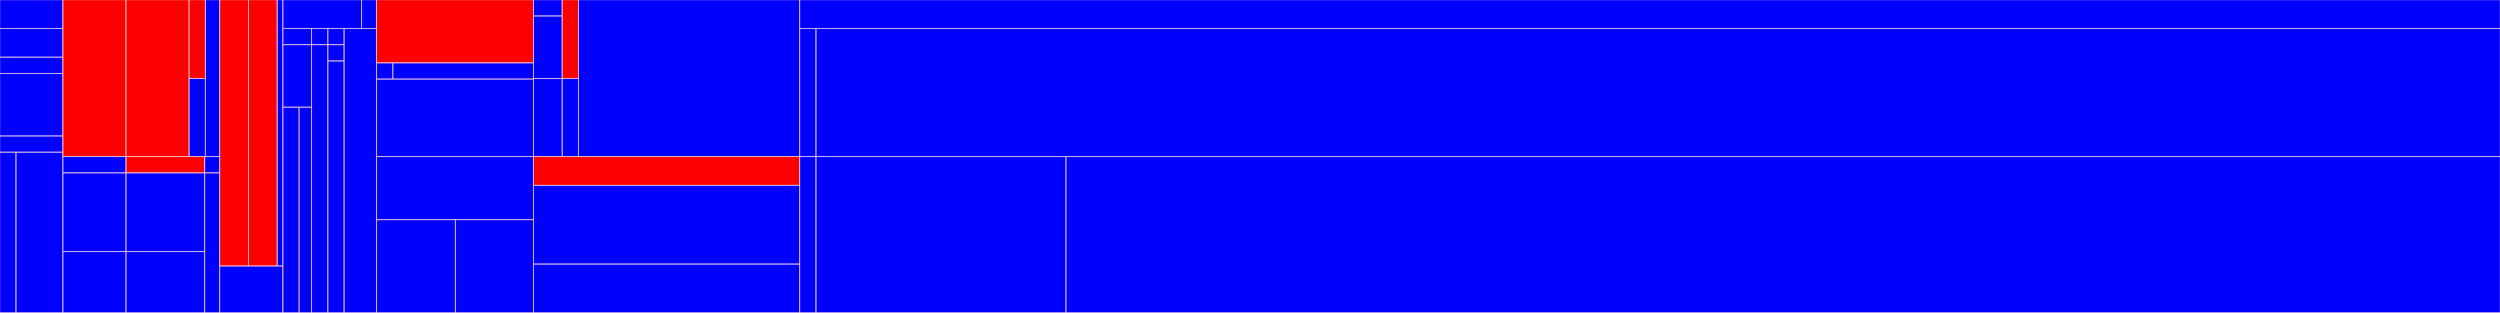
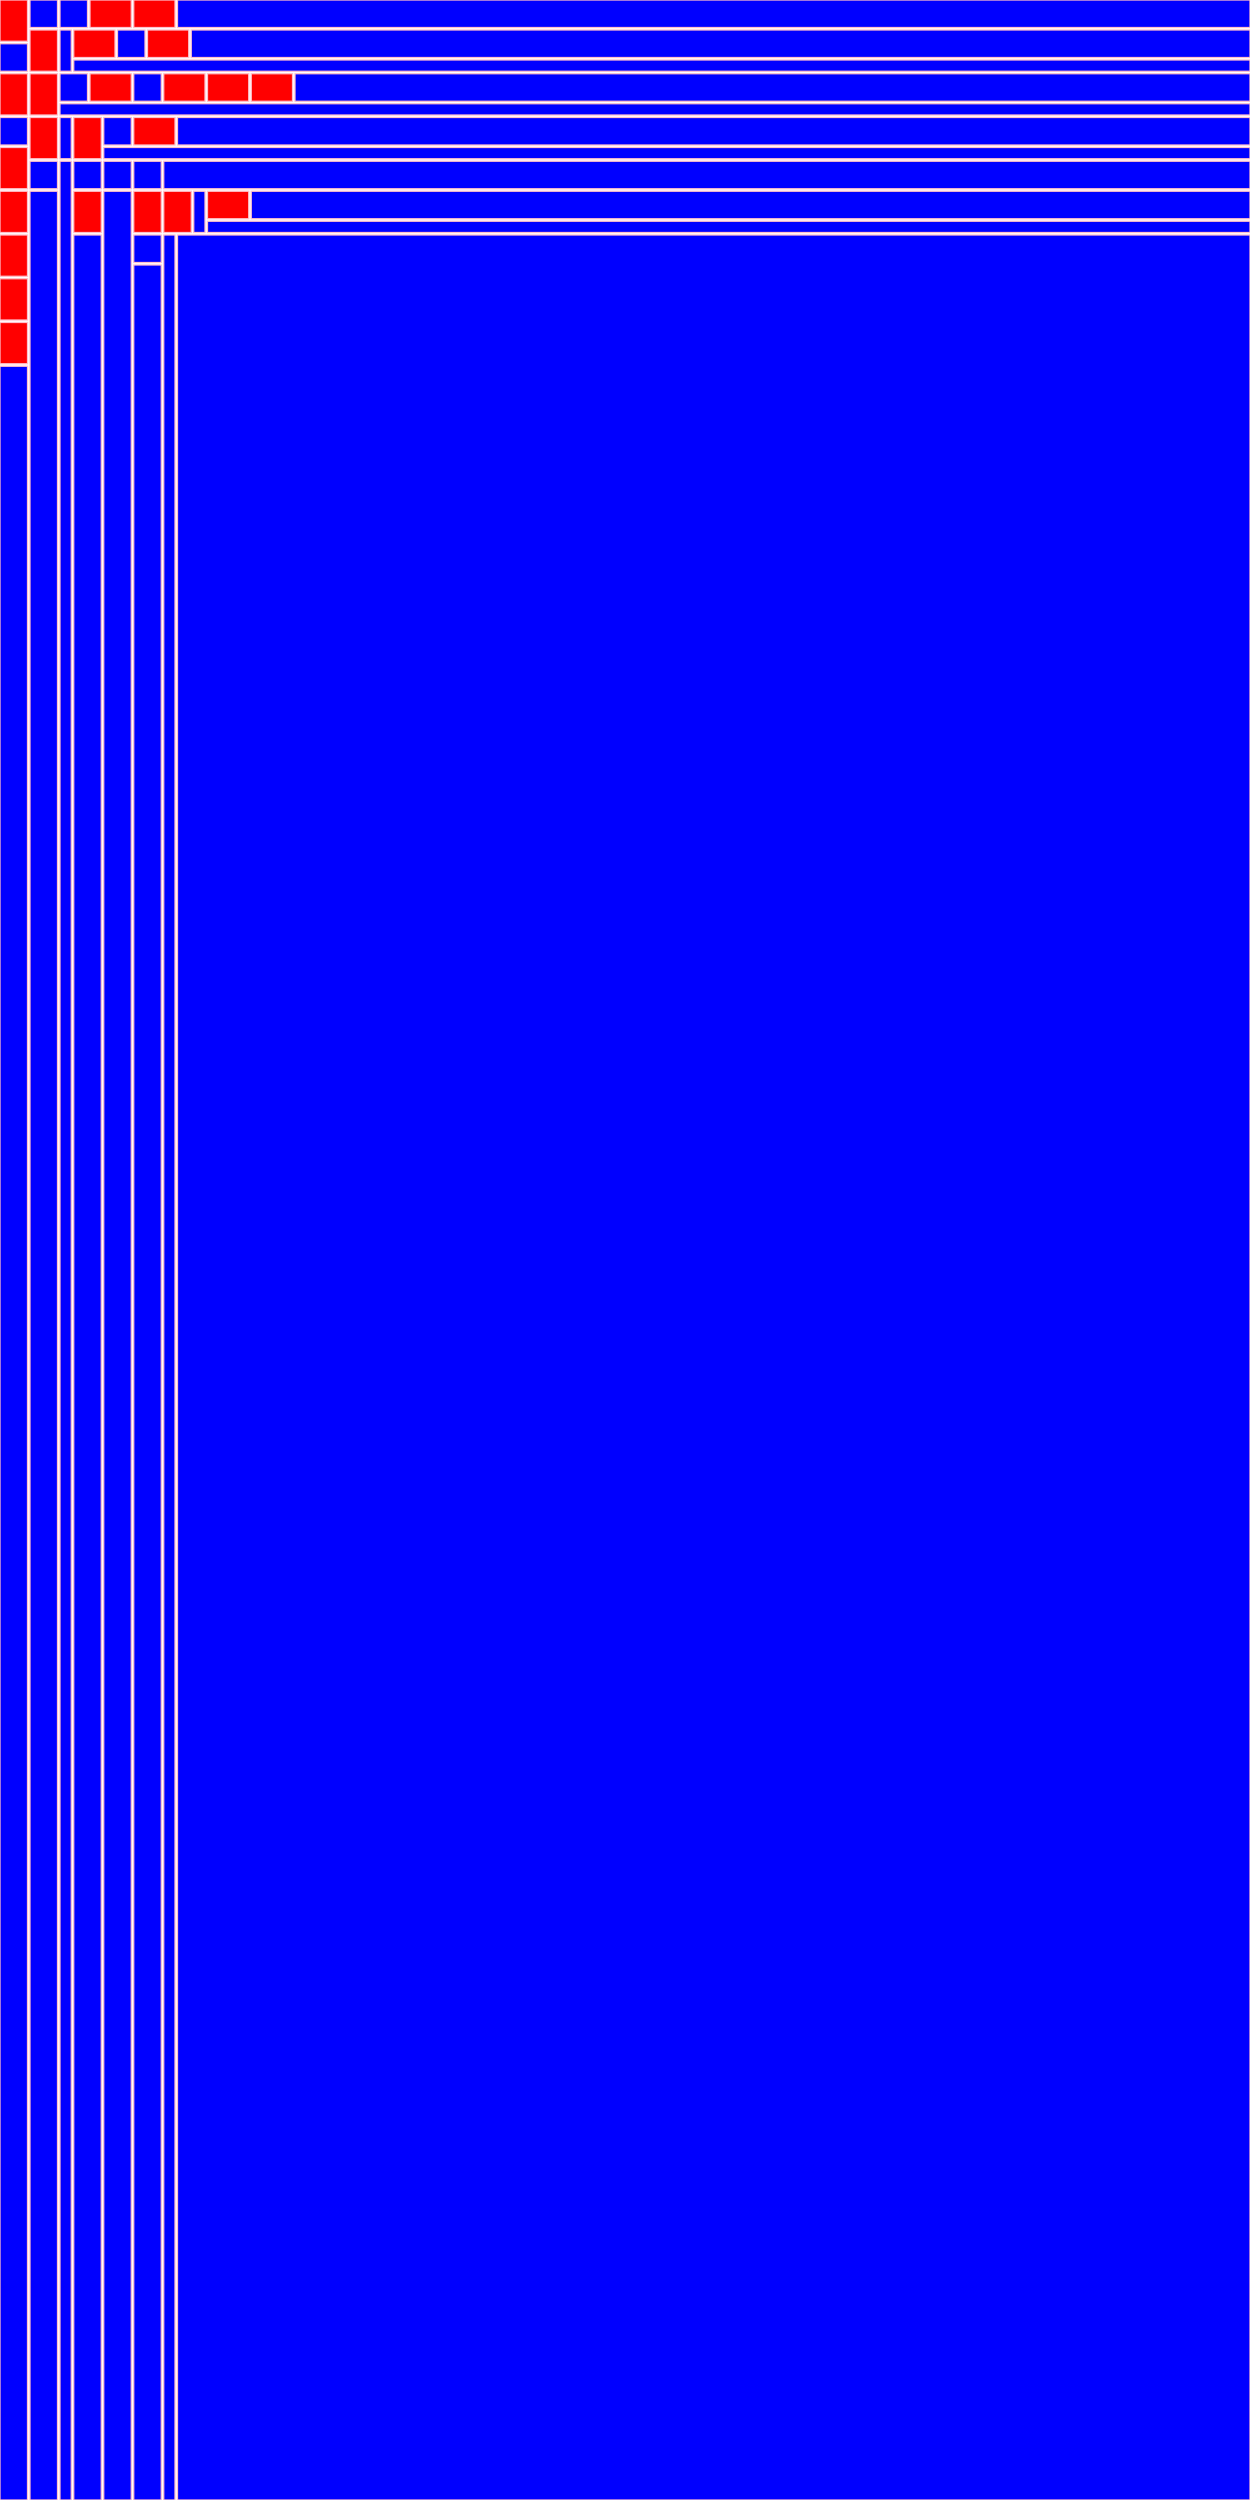
- <svg xmlns="http://www.w3.org/2000/svg" width="8000" height="1000">
-   <rect x="0" y="0" width="200" height="90" style="fill:blue; stroke:pink; stroke - width:1; fill - opacity:0.1; stroke - opacity:0.9" />
-   <rect x="0" y="92" width="200" height="90" style="fill:blue; stroke:pink; stroke - width:1; fill - opacity:0.1; stroke - opacity:0.9" />
-   <rect x="0" y="184" width="200" height="50" style="fill:blue; stroke:pink; stroke - width:1; fill - opacity:0.1; stroke - opacity:0.9" />
-   <rect x="0" y="236" width="200" height="198" style="fill:blue; stroke:pink; stroke - width:1; fill - opacity:0.1; stroke - opacity:0.9" />
-   <rect x="0" y="436" width="200" height="50" style="fill:blue; stroke:pink; stroke - width:1; fill - opacity:0.1; stroke - opacity:0.9" />
-   <rect x="0" y="488" width="50" height="512" style="fill:blue; stroke:pink; stroke - width:1; fill - opacity:0.1; stroke - opacity:0.9" />
-   <rect x="52" y="488" width="148" height="512" style="fill:blue; stroke:pink; stroke - width:1; fill - opacity:0.1; stroke - opacity:0.9" />
-   <rect x="202" y="0" width="200" height="500" style="fill:red; stroke:pink; stroke - width:1; fill - opacity:0.1; stroke - opacity:0.9" />
-   <rect x="404" y="0" width="200" height="500" style="fill:red; stroke:pink; stroke - width:1; fill - opacity:0.1; stroke - opacity:0.9" />
-   <rect x="606" y="0" width="50" height="250" style="fill:red; stroke:pink; stroke - width:1; fill - opacity:0.1; stroke - opacity:0.9" />
-   <rect x="606" y="252" width="50" height="248" style="fill:blue; stroke:pink; stroke - width:1; fill - opacity:0.1; stroke - opacity:0.9" />
-   <rect x="658" y="0" width="44" height="500" style="fill:blue; stroke:pink; stroke - width:1; fill - opacity:0.1; stroke - opacity:0.9" />
-   <rect x="202" y="502" width="200" height="50" style="fill:blue; stroke:pink; stroke - width:1; fill - opacity:0.1; stroke - opacity:0.9" />
-   <rect x="202" y="554" width="200" height="250" style="fill:blue; stroke:pink; stroke - width:1; fill - opacity:0.1; stroke - opacity:0.9" />
-   <rect x="202" y="806" width="200" height="194" style="fill:blue; stroke:pink; stroke - width:1; fill - opacity:0.1; stroke - opacity:0.9" />
-   <rect x="404" y="502" width="250" height="50" style="fill:red; stroke:pink; stroke - width:1; fill - opacity:0.1; stroke - opacity:0.9" />
-   <rect x="656" y="502" width="46" height="50" style="fill:blue; stroke:pink; stroke - width:1; fill - opacity:0.1; stroke - opacity:0.9" />
-   <rect x="404" y="554" width="250" height="250" style="fill:blue; stroke:pink; stroke - width:1; fill - opacity:0.1; stroke - opacity:0.9" />
-   <rect x="404" y="806" width="250" height="194" style="fill:blue; stroke:pink; stroke - width:1; fill - opacity:0.1; stroke - opacity:0.9" />
-   <rect x="656" y="554" width="46" height="446" style="fill:blue; stroke:pink; stroke - width:1; fill - opacity:0.1; stroke - opacity:0.9" />
-   <rect x="704" y="0" width="90" height="850" style="fill:red; stroke:pink; stroke - width:1; fill - opacity:0.1; stroke - opacity:0.9" />
-   <rect x="796" y="0" width="90" height="850" style="fill:red; stroke:pink; stroke - width:1; fill - opacity:0.1; stroke - opacity:0.9" />
-   <rect x="888" y="0" width="16" height="850" style="fill:blue; stroke:pink; stroke - width:1; fill - opacity:0.1; stroke - opacity:0.9" />
-   <rect x="704" y="852" width="200" height="148" style="fill:blue; stroke:pink; stroke - width:1; fill - opacity:0.1; stroke - opacity:0.9" />
-   <rect x="906" y="0" width="250" height="90" style="fill:blue; stroke:pink; stroke - width:1; fill - opacity:0.1; stroke - opacity:0.9" />
-   <rect x="1158" y="0" width="46" height="90" style="fill:blue; stroke:pink; stroke - width:1; fill - opacity:0.1; stroke - opacity:0.9" />
-   <rect x="906" y="92" width="90" height="50" style="fill:blue; stroke:pink; stroke - width:1; fill - opacity:0.1; stroke - opacity:0.9" />
-   <rect x="906" y="144" width="90" height="198" style="fill:blue; stroke:pink; stroke - width:1; fill - opacity:0.1; stroke - opacity:0.9" />
-   <rect x="906" y="344" width="50" height="656" style="fill:blue; stroke:pink; stroke - width:1; fill - opacity:0.1; stroke - opacity:0.9" />
-   <rect x="958" y="344" width="38" height="656" style="fill:blue; stroke:pink; stroke - width:1; fill - opacity:0.1; stroke - opacity:0.9" />
-   <rect x="998" y="92" width="50" height="50" style="fill:blue; stroke:pink; stroke - width:1; fill - opacity:0.1; stroke - opacity:0.9" />
-   <rect x="998" y="144" width="50" height="856" style="fill:blue; stroke:pink; stroke - width:1; fill - opacity:0.1; stroke - opacity:0.9" />
-   <rect x="1050" y="92" width="50" height="50" style="fill:blue; stroke:pink; stroke - width:1; fill - opacity:0.1; stroke - opacity:0.9" />
-   <rect x="1050" y="144" width="50" height="50" style="fill:blue; stroke:pink; stroke - width:1; fill - opacity:0.1; stroke - opacity:0.9" />
-   <rect x="1050" y="196" width="50" height="804" style="fill:blue; stroke:pink; stroke - width:1; fill - opacity:0.1; stroke - opacity:0.9" />
-   <rect x="1102" y="92" width="102" height="908" style="fill:blue; stroke:pink; stroke - width:1; fill - opacity:0.1; stroke - opacity:0.9" />
-   <rect x="1206" y="0" width="500" height="200" style="fill:red; stroke:pink; stroke - width:1; fill - opacity:0.1; stroke - opacity:0.9" />
-   <rect x="1206" y="202" width="50" height="50" style="fill:blue; stroke:pink; stroke - width:1; fill - opacity:0.1; stroke - opacity:0.9" />
-   <rect x="1258" y="202" width="448" height="50" style="fill:blue; stroke:pink; stroke - width:1; fill - opacity:0.1; stroke - opacity:0.9" />
-   <rect x="1206" y="254" width="500" height="246" style="fill:blue; stroke:pink; stroke - width:1; fill - opacity:0.1; stroke - opacity:0.9" />
-   <rect x="1708" y="0" width="90" height="50" style="fill:blue; stroke:pink; stroke - width:1; fill - opacity:0.1; stroke - opacity:0.9" />
-   <rect x="1708" y="52" width="90" height="198" style="fill:blue; stroke:pink; stroke - width:1; fill - opacity:0.1; stroke - opacity:0.9" />
-   <rect x="1708" y="252" width="90" height="248" style="fill:blue; stroke:pink; stroke - width:1; fill - opacity:0.1; stroke - opacity:0.9" />
-   <rect x="1800" y="0" width="50" height="250" style="fill:red; stroke:pink; stroke - width:1; fill - opacity:0.1; stroke - opacity:0.9" />
-   <rect x="1800" y="252" width="50" height="248" style="fill:blue; stroke:pink; stroke - width:1; fill - opacity:0.1; stroke - opacity:0.9" />
-   <rect x="1852" y="0" width="706" height="500" style="fill:blue; stroke:pink; stroke - width:1; fill - opacity:0.1; stroke - opacity:0.9" />
-   <rect x="2560" y="0" width="5440" height="90" style="fill:blue; stroke:pink; stroke - width:1; fill - opacity:0.1; stroke - opacity:0.9" />
-   <rect x="2560" y="92" width="50" height="408" style="fill:blue; stroke:pink; stroke - width:1; fill - opacity:0.1; stroke - opacity:0.9" />
-   <rect x="2612" y="92" width="5388" height="408" style="fill:blue; stroke:pink; stroke - width:1; fill - opacity:0.1; stroke - opacity:0.9" />
-   <rect x="1206" y="502" width="500" height="200" style="fill:blue; stroke:pink; stroke - width:1; fill - opacity:0.1; stroke - opacity:0.9" />
-   <rect x="1206" y="704" width="250" height="296" style="fill:blue; stroke:pink; stroke - width:1; fill - opacity:0.1; stroke - opacity:0.9" />
-   <rect x="1458" y="704" width="248" height="296" style="fill:blue; stroke:pink; stroke - width:1; fill - opacity:0.1; stroke - opacity:0.9" />
-   <rect x="1708" y="502" width="850" height="90" style="fill:red; stroke:pink; stroke - width:1; fill - opacity:0.1; stroke - opacity:0.9" />
-   <rect x="1708" y="594" width="850" height="250" style="fill:blue; stroke:pink; stroke - width:1; fill - opacity:0.1; stroke - opacity:0.9" />
-   <rect x="1708" y="846" width="850" height="154" style="fill:blue; stroke:pink; stroke - width:1; fill - opacity:0.1; stroke - opacity:0.9" />
-   <rect x="2560" y="502" width="50" height="498" style="fill:blue; stroke:pink; stroke - width:1; fill - opacity:0.1; stroke - opacity:0.9" />
-   <rect x="2612" y="502" width="798" height="498" style="fill:blue; stroke:pink; stroke - width:1; fill - opacity:0.1; stroke - opacity:0.9" />
-   <rect x="3412" y="502" width="4588" height="498" style="fill:blue; stroke:pink; stroke - width:1; fill - opacity:0.1; stroke - opacity:0.9" />
+ <svg xmlns="http://www.w3.org/2000/svg" width="1000" height="2000">
+   <rect x="0" y="0" width="22" height="33" style="fill:red; stroke:pink; stroke - width:1; fill - opacity:0.1; stroke - opacity:0.9" />
+   <rect x="0" y="35" width="22" height="22" style="fill:blue; stroke:pink; stroke - width:1; fill - opacity:0.1; stroke - opacity:0.9" />
+   <rect x="0" y="59" width="22" height="33" style="fill:red; stroke:pink; stroke - width:1; fill - opacity:0.1; stroke - opacity:0.9" />
+   <rect x="0" y="94" width="22" height="22" style="fill:blue; stroke:pink; stroke - width:1; fill - opacity:0.1; stroke - opacity:0.9" />
+   <rect x="0" y="118" width="22" height="33" style="fill:red; stroke:pink; stroke - width:1; fill - opacity:0.1; stroke - opacity:0.9" />
+   <rect x="0" y="153" width="22" height="33" style="fill:red; stroke:pink; stroke - width:1; fill - opacity:0.1; stroke - opacity:0.9" />
+   <rect x="0" y="188" width="22" height="33" style="fill:red; stroke:pink; stroke - width:1; fill - opacity:0.1; stroke - opacity:0.9" />
+   <rect x="0" y="223" width="22" height="33" style="fill:red; stroke:pink; stroke - width:1; fill - opacity:0.1; stroke - opacity:0.9" />
+   <rect x="0" y="258" width="22" height="33" style="fill:red; stroke:pink; stroke - width:1; fill - opacity:0.1; stroke - opacity:0.9" />
+   <rect x="0" y="293" width="22" height="1707" style="fill:blue; stroke:pink; stroke - width:1; fill - opacity:0.1; stroke - opacity:0.9" />
+   <rect x="24" y="0" width="22" height="22" style="fill:blue; stroke:pink; stroke - width:1; fill - opacity:0.1; stroke - opacity:0.9" />
+   <rect x="48" y="0" width="22" height="22" style="fill:blue; stroke:pink; stroke - width:1; fill - opacity:0.1; stroke - opacity:0.9" />
+   <rect x="72" y="0" width="33" height="22" style="fill:red; stroke:pink; stroke - width:1; fill - opacity:0.1; stroke - opacity:0.9" />
+   <rect x="107" y="0" width="33" height="22" style="fill:red; stroke:pink; stroke - width:1; fill - opacity:0.1; stroke - opacity:0.9" />
+   <rect x="142" y="0" width="858" height="22" style="fill:blue; stroke:pink; stroke - width:1; fill - opacity:0.1; stroke - opacity:0.9" />
+   <rect x="24" y="24" width="22" height="33" style="fill:red; stroke:pink; stroke - width:1; fill - opacity:0.1; stroke - opacity:0.9" />
+   <rect x="48" y="24" width="9" height="33" style="fill:blue; stroke:pink; stroke - width:1; fill - opacity:0.1; stroke - opacity:0.9" />
+   <rect x="59" y="24" width="33" height="22" style="fill:red; stroke:pink; stroke - width:1; fill - opacity:0.1; stroke - opacity:0.9" />
+   <rect x="94" y="24" width="22" height="22" style="fill:blue; stroke:pink; stroke - width:1; fill - opacity:0.1; stroke - opacity:0.9" />
+   <rect x="118" y="24" width="33" height="22" style="fill:red; stroke:pink; stroke - width:1; fill - opacity:0.1; stroke - opacity:0.9" />
+   <rect x="153" y="24" width="847" height="22" style="fill:blue; stroke:pink; stroke - width:1; fill - opacity:0.1; stroke - opacity:0.9" />
+   <rect x="59" y="48" width="941" height="9" style="fill:blue; stroke:pink; stroke - width:1; fill - opacity:0.1; stroke - opacity:0.9" />
+   <rect x="24" y="59" width="22" height="33" style="fill:red; stroke:pink; stroke - width:1; fill - opacity:0.1; stroke - opacity:0.9" />
+   <rect x="48" y="59" width="22" height="22" style="fill:blue; stroke:pink; stroke - width:1; fill - opacity:0.1; stroke - opacity:0.9" />
+   <rect x="72" y="59" width="33" height="22" style="fill:red; stroke:pink; stroke - width:1; fill - opacity:0.1; stroke - opacity:0.9" />
+   <rect x="107" y="59" width="22" height="22" style="fill:blue; stroke:pink; stroke - width:1; fill - opacity:0.1; stroke - opacity:0.9" />
+   <rect x="131" y="59" width="33" height="22" style="fill:red; stroke:pink; stroke - width:1; fill - opacity:0.1; stroke - opacity:0.9" />
+   <rect x="166" y="59" width="33" height="22" style="fill:red; stroke:pink; stroke - width:1; fill - opacity:0.1; stroke - opacity:0.9" />
+   <rect x="201" y="59" width="33" height="22" style="fill:red; stroke:pink; stroke - width:1; fill - opacity:0.1; stroke - opacity:0.9" />
+   <rect x="236" y="59" width="764" height="22" style="fill:blue; stroke:pink; stroke - width:1; fill - opacity:0.1; stroke - opacity:0.9" />
+   <rect x="48" y="83" width="952" height="9" style="fill:blue; stroke:pink; stroke - width:1; fill - opacity:0.1; stroke - opacity:0.9" />
+   <rect x="24" y="94" width="22" height="33" style="fill:red; stroke:pink; stroke - width:1; fill - opacity:0.1; stroke - opacity:0.9" />
+   <rect x="48" y="94" width="9" height="33" style="fill:blue; stroke:pink; stroke - width:1; fill - opacity:0.1; stroke - opacity:0.9" />
+   <rect x="24" y="129" width="22" height="22" style="fill:blue; stroke:pink; stroke - width:1; fill - opacity:0.1; stroke - opacity:0.9" />
+   <rect x="24" y="153" width="22" height="1847" style="fill:blue; stroke:pink; stroke - width:1; fill - opacity:0.1; stroke - opacity:0.9" />
+   <rect x="48" y="129" width="9" height="1871" style="fill:blue; stroke:pink; stroke - width:1; fill - opacity:0.1; stroke - opacity:0.9" />
+   <rect x="59" y="94" width="22" height="33" style="fill:red; stroke:pink; stroke - width:1; fill - opacity:0.1; stroke - opacity:0.9" />
+   <rect x="59" y="129" width="22" height="22" style="fill:blue; stroke:pink; stroke - width:1; fill - opacity:0.1; stroke - opacity:0.9" />
+   <rect x="59" y="153" width="22" height="33" style="fill:red; stroke:pink; stroke - width:1; fill - opacity:0.1; stroke - opacity:0.9" />
+   <rect x="59" y="188" width="22" height="1812" style="fill:blue; stroke:pink; stroke - width:1; fill - opacity:0.1; stroke - opacity:0.9" />
+   <rect x="83" y="94" width="22" height="22" style="fill:blue; stroke:pink; stroke - width:1; fill - opacity:0.1; stroke - opacity:0.9" />
+   <rect x="107" y="94" width="33" height="22" style="fill:red; stroke:pink; stroke - width:1; fill - opacity:0.1; stroke - opacity:0.9" />
+   <rect x="142" y="94" width="858" height="22" style="fill:blue; stroke:pink; stroke - width:1; fill - opacity:0.1; stroke - opacity:0.9" />
+   <rect x="83" y="118" width="917" height="9" style="fill:blue; stroke:pink; stroke - width:1; fill - opacity:0.1; stroke - opacity:0.9" />
+   <rect x="83" y="129" width="22" height="22" style="fill:blue; stroke:pink; stroke - width:1; fill - opacity:0.1; stroke - opacity:0.9" />
+   <rect x="107" y="129" width="22" height="22" style="fill:blue; stroke:pink; stroke - width:1; fill - opacity:0.1; stroke - opacity:0.9" />
+   <rect x="131" y="129" width="869" height="22" style="fill:blue; stroke:pink; stroke - width:1; fill - opacity:0.1; stroke - opacity:0.9" />
+   <rect x="83" y="153" width="22" height="1847" style="fill:blue; stroke:pink; stroke - width:1; fill - opacity:0.1; stroke - opacity:0.9" />
+   <rect x="107" y="153" width="22" height="33" style="fill:red; stroke:pink; stroke - width:1; fill - opacity:0.1; stroke - opacity:0.9" />
+   <rect x="131" y="153" width="22" height="33" style="fill:red; stroke:pink; stroke - width:1; fill - opacity:0.1; stroke - opacity:0.9" />
+   <rect x="155" y="153" width="9" height="33" style="fill:blue; stroke:pink; stroke - width:1; fill - opacity:0.1; stroke - opacity:0.9" />
+   <rect x="166" y="153" width="33" height="22" style="fill:red; stroke:pink; stroke - width:1; fill - opacity:0.1; stroke - opacity:0.9" />
+   <rect x="201" y="153" width="799" height="22" style="fill:blue; stroke:pink; stroke - width:1; fill - opacity:0.1; stroke - opacity:0.9" />
+   <rect x="166" y="177" width="834" height="9" style="fill:blue; stroke:pink; stroke - width:1; fill - opacity:0.1; stroke - opacity:0.9" />
+   <rect x="107" y="188" width="22" height="22" style="fill:blue; stroke:pink; stroke - width:1; fill - opacity:0.1; stroke - opacity:0.9" />
+   <rect x="107" y="212" width="22" height="1788" style="fill:blue; stroke:pink; stroke - width:1; fill - opacity:0.1; stroke - opacity:0.9" />
+   <rect x="131" y="188" width="9" height="1812" style="fill:blue; stroke:pink; stroke - width:1; fill - opacity:0.1; stroke - opacity:0.9" />
+   <rect x="142" y="188" width="858" height="1812" style="fill:blue; stroke:pink; stroke - width:1; fill - opacity:0.1; stroke - opacity:0.9" />
</svg>
